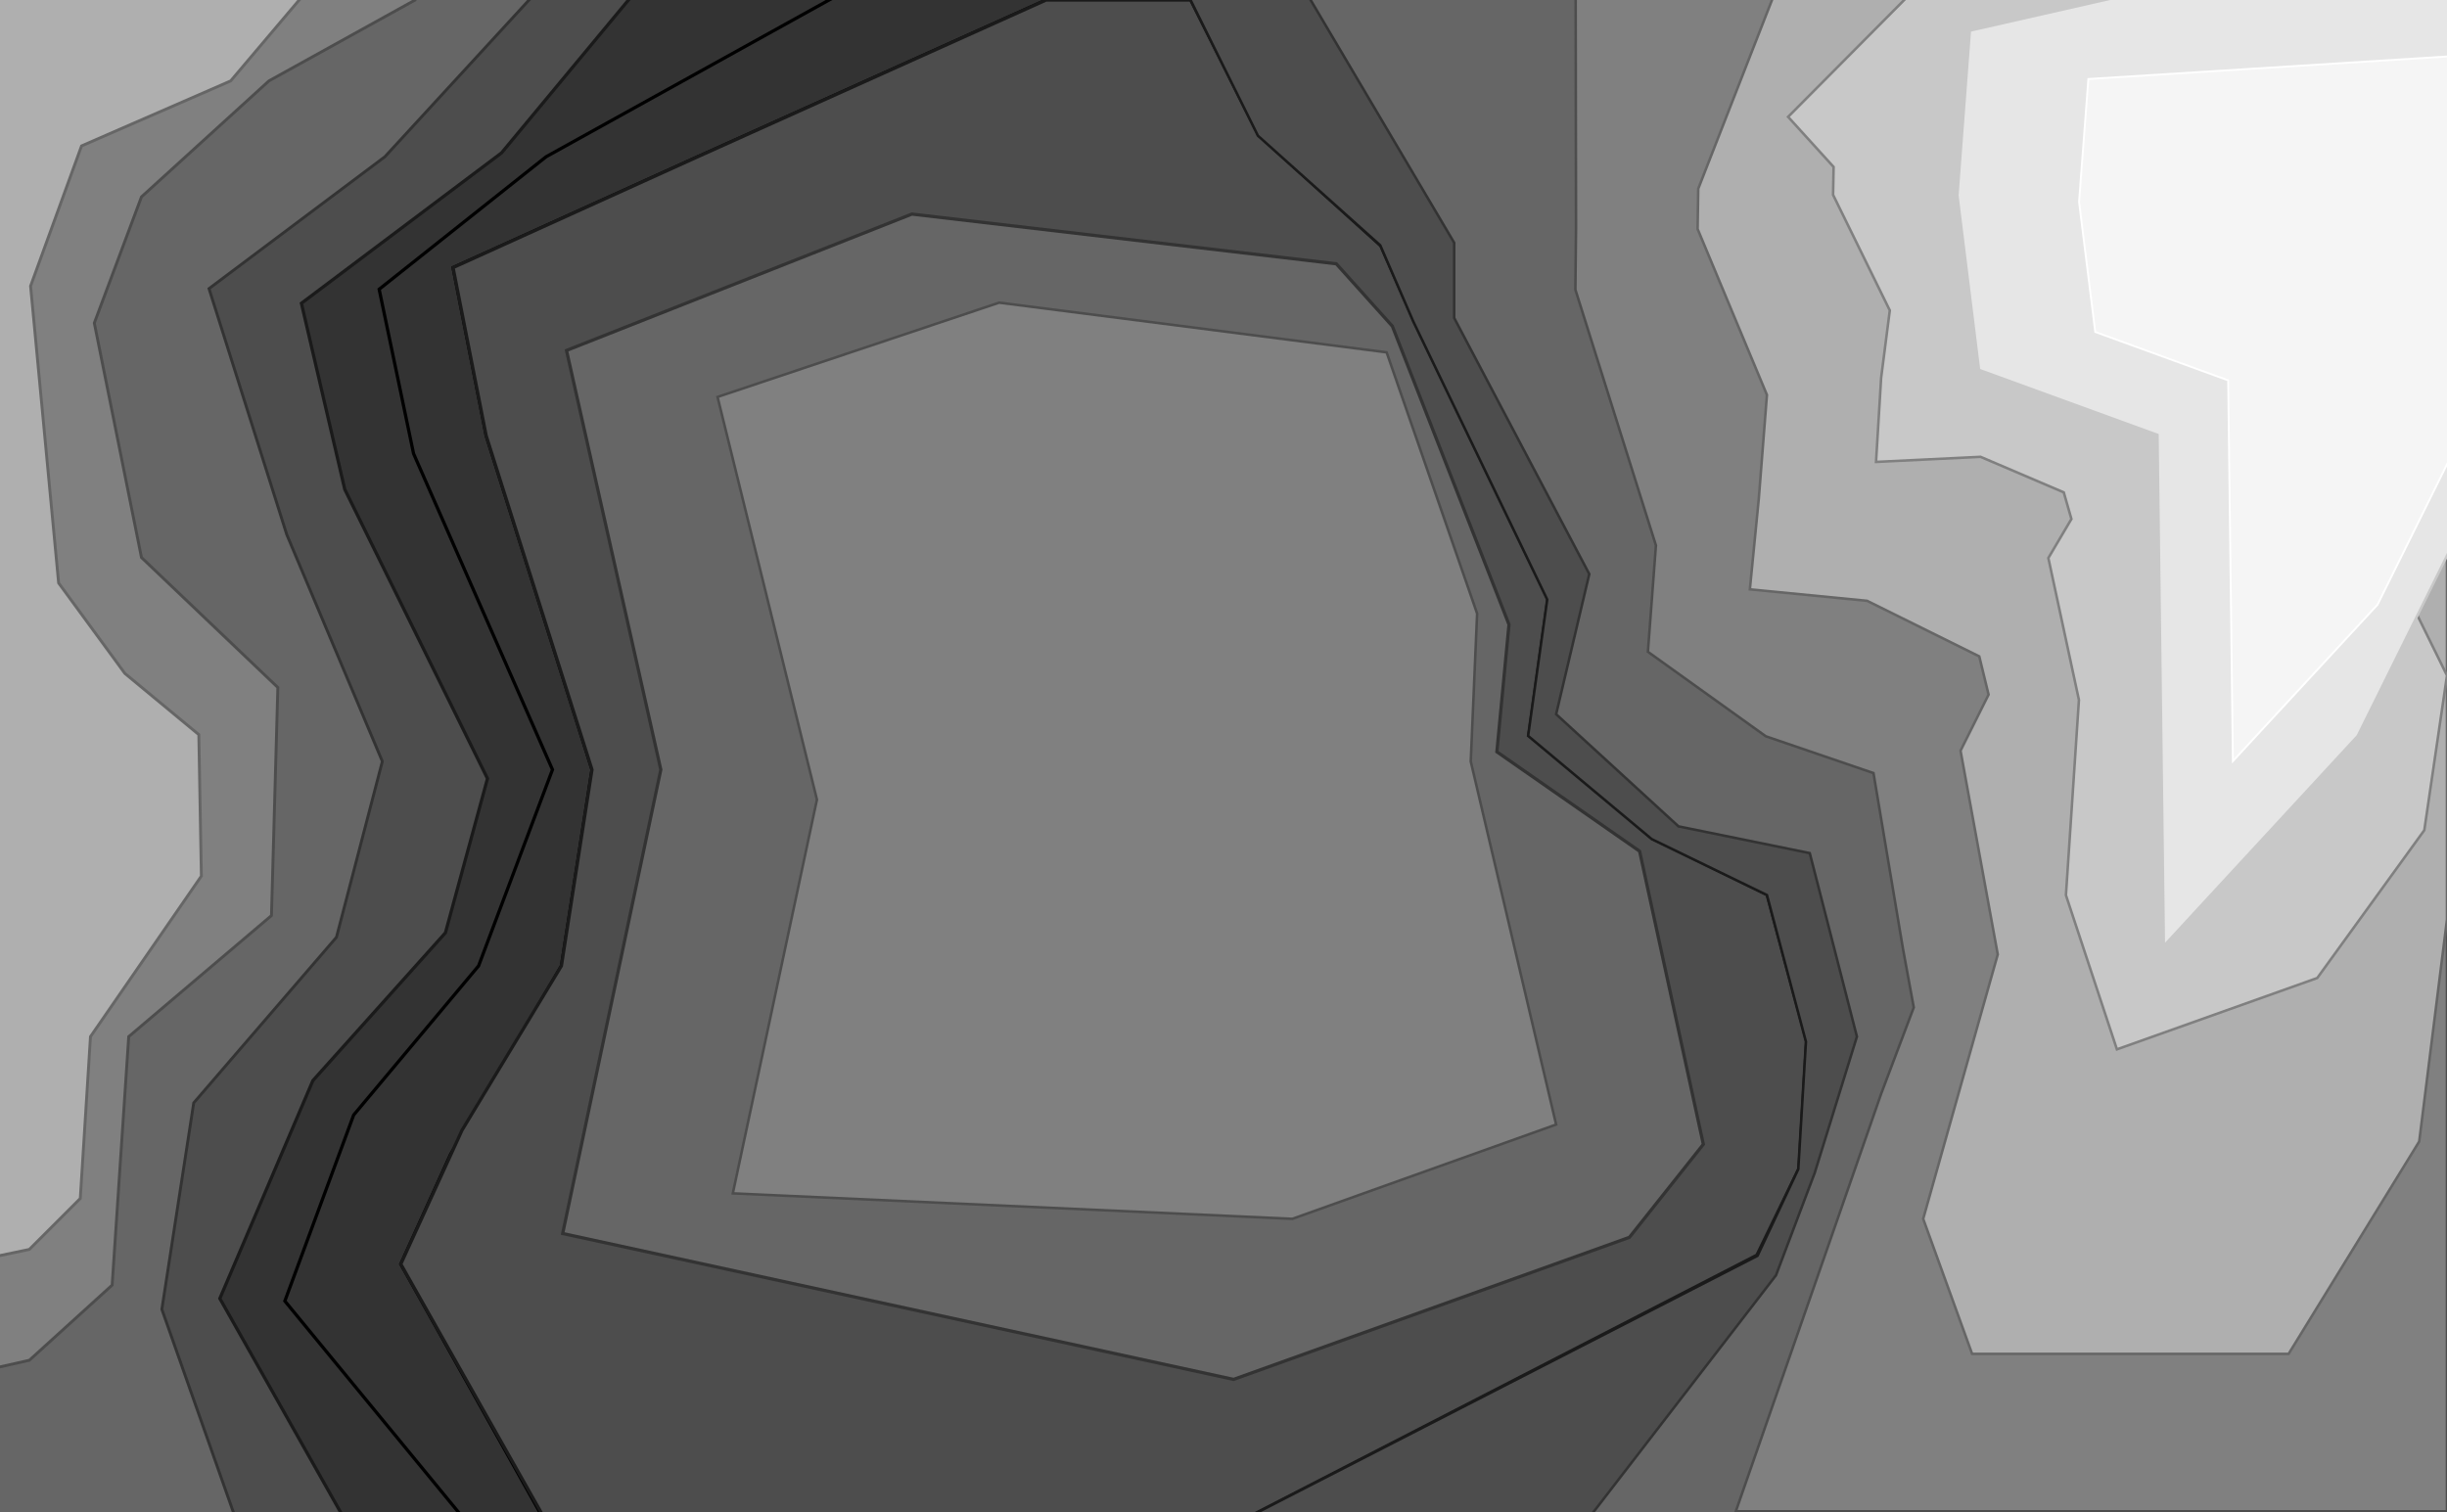
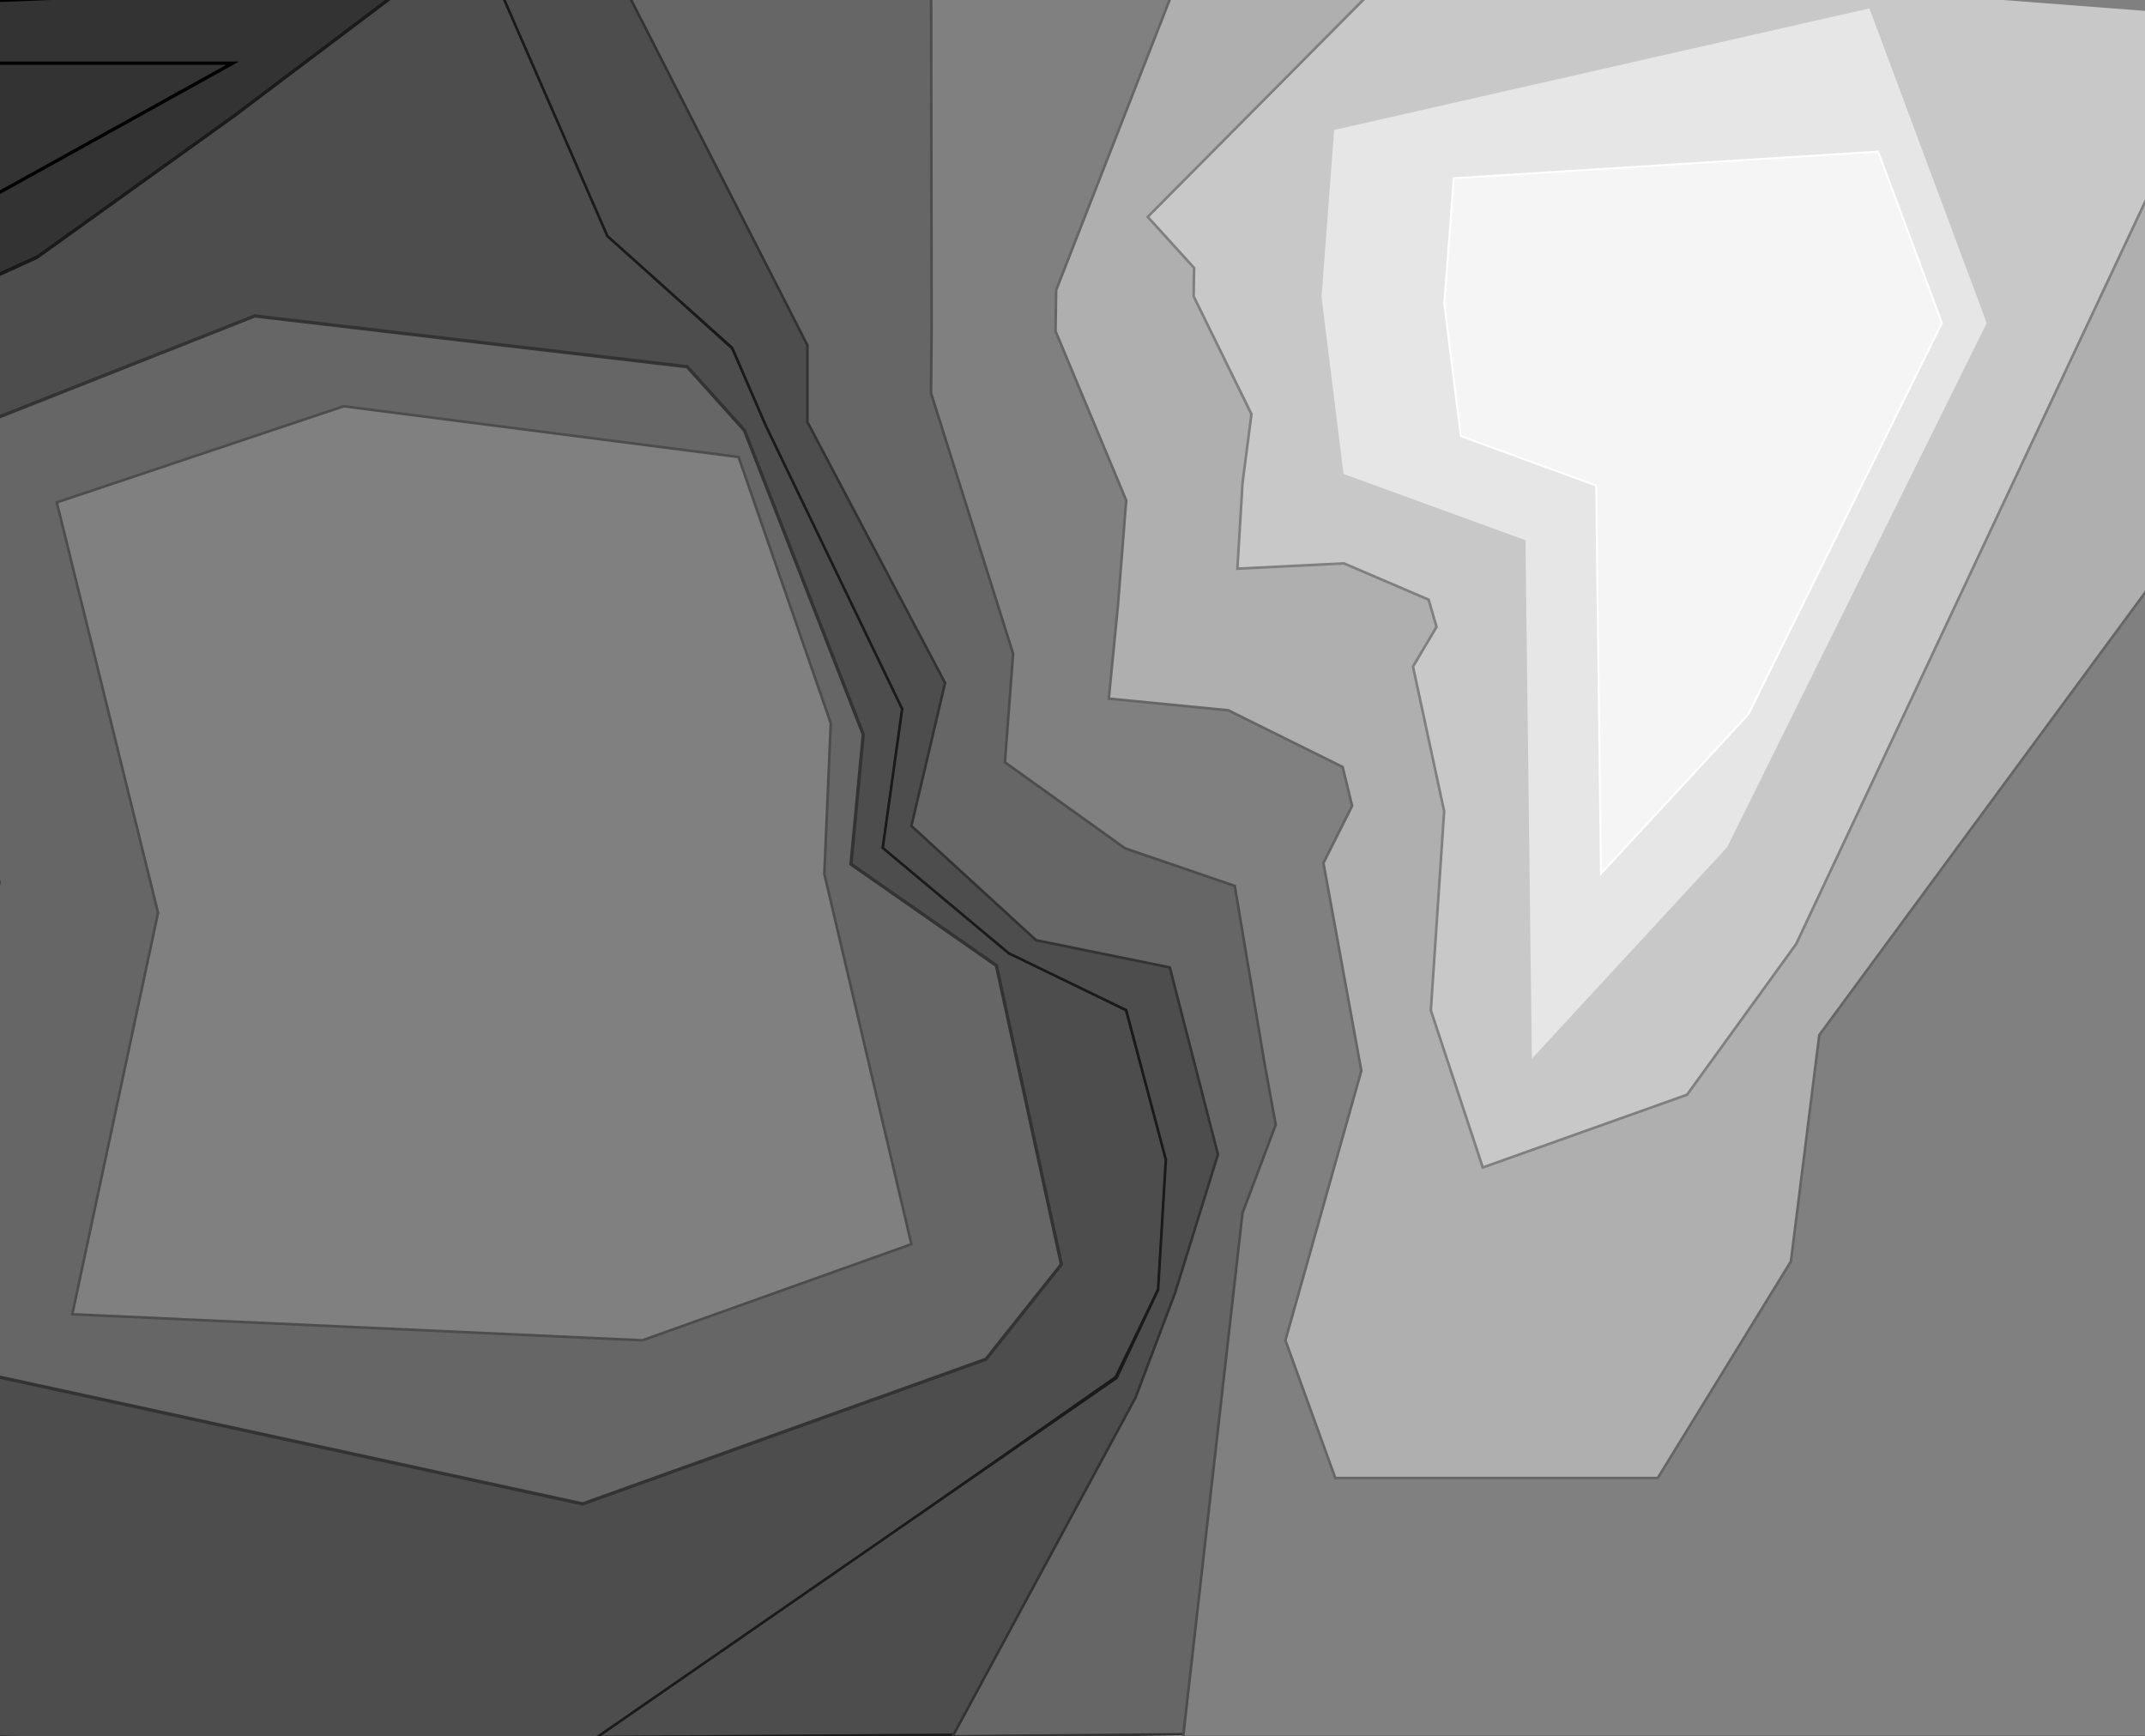
- <svg xmlns="http://www.w3.org/2000/svg" version="1.1" id="Ebene_1" x="0px" y="0px" viewBox="0 0 1920 1186" style="enable-background:new 0 0 1920 1186;" xml:space="preserve">
+ <svg xmlns="http://www.w3.org/2000/svg" version="1.1" id="Ebene_1" x="0px" y="0px" viewBox="0 0 1466 1186" style="enable-background:new 0 0 1466 1186;" xml:space="preserve">
  <style type="text/css">
- 	.st0{fill:#333333;stroke:#000000;stroke-width:2.54;stroke-miterlimit:10;}
- 	.st1{fill:#4D4D4D;stroke:#1A1A1A;stroke-width:2.54;stroke-miterlimit:10;}
- 	.st2{fill:#666666;stroke:#333333;stroke-width:2.26;stroke-miterlimit:10;}
- 	.st3{fill:#808080;stroke:#4D4D4D;stroke-width:2.26;stroke-miterlimit:10;}
- 	.st4{fill:#AFAFAF;stroke:#666666;stroke-width:2.26;stroke-miterlimit:10;}
- 	.st5{fill:#666666;stroke:#333333;stroke-width:2.54;stroke-miterlimit:10;}
- 	.st6{fill:#808080;stroke:#4D4D4D;stroke-width:2;stroke-miterlimit:10;}
- 	.st7{fill:#4D4D4D;stroke:#1A1A1A;stroke-width:2;stroke-miterlimit:10;}
- 	.st8{fill:#666666;stroke:#333333;stroke-width:2;stroke-miterlimit:10;}
- 	.st9{fill:#AFAFAF;stroke:#666666;stroke-width:2;stroke-miterlimit:10;}
- 	.st10{fill:#C8C8C8;stroke:#808080;stroke-width:2;stroke-miterlimit:10;}
- 	.st11{fill:#E6E6E6;stroke:#C8C8C8;stroke-width:2;stroke-miterlimit:10;}
- 	.st12{fill:#F5F5F5;stroke:#FFFFFF;stroke-width:1.49;stroke-miterlimit:10;}
+ 	.st0{fill:#333333;stroke:#000000;stroke-width:2.255;stroke-miterlimit:10;}
+ 	.st1{fill:#4D4D4D;stroke:#1A1A1A;stroke-width:2.255;stroke-miterlimit:10;}
+ 	.st2{fill:#666666;stroke:#333333;stroke-width:2.006;stroke-miterlimit:10;}
+ 	.st3{fill:#808080;stroke:#4D4D4D;stroke-width:2.006;stroke-miterlimit:10;}
+ 	.st4{fill:#AFAFAF;stroke:#666666;stroke-width:2.006;stroke-miterlimit:10;}
+ 	.st5{fill:#666666;stroke:#333333;stroke-width:2.255;stroke-miterlimit:10;}
+ 	.st6{fill:#808080;stroke:#4D4D4D;stroke-width:1.775;stroke-miterlimit:10;}
+ 	.st7{fill:#4D4D4D;stroke:#1A1A1A;stroke-width:1.775;stroke-miterlimit:10;}
+ 	.st8{fill:#666666;stroke:#333333;stroke-width:1.775;stroke-miterlimit:10;}
+ 	.st9{fill:#AFAFAF;stroke:#666666;stroke-width:1.775;stroke-miterlimit:10;}
+ 	.st10{fill:#C8C8C8;stroke:#808080;stroke-width:1.775;stroke-miterlimit:10;}
+ 	.st11{fill:#E6E6E6;stroke:#C8C8C8;stroke-width:1.775;stroke-miterlimit:10;}
+ 	.st12{fill:#F5F5F5;stroke:#FFFFFF;stroke-width:1.323;stroke-miterlimit:10;}
</style>
  <g>
    <g>
-       <polygon class="st0" points="547.5,123 355.5,210 381.5,342 464.5,604 440.5,758 353.5,906 314.5,992 431.5,1201 -17.7,1188     -57.4,-52.5 926.7,-47.7   " />
-       <polygon class="st1" points="1083.5,193 987.5,106 934.2,0 820.8,0 725.7,42.8 547.5,123 355.5,210 381.5,342 464.5,604     440.5,758 362.5,887 314.5,992 427.4,1191.9 976.9,1191.9 1378.5,985 1411.5,917 1417.5,817 1386.5,702 1296.5,658 1199.5,577     1214.5,470 1109.5,252   " />
-       <polygon class="st0" points="428.5,123 297.5,227 324.5,356 433.5,604 375.5,758 277.5,875 223.5,1021 374.6,1204.8 -51.6,1185.8     185.3,-26.6 698.5,-26.6   " />
-       <polygon class="st1" points="393.5,120 236.5,238 270.5,384 382.5,611 349.5,732 245.5,848 172.5,1019 276.3,1202.8 -66.9,1187.8     2,-26.6 515.2,-26.6   " />
-       <polygon class="st2" points="302,123 164,226.5 225,419.5 300,597.5 264,735.5 152,865.5 127,1027.5 185.6,1193.8 -88.1,1187.3     73.3,-70.6 480,-70.6   " />
-       <polygon class="st3" points="211,63.5 111,154.5 74,253.5 111,437.5 218,539.5 213,718.5 101,813.5 88,1008.5 23,1067.5     -134.7,1103 -134.7,123 352.1,-80.4 325.7,0   " />
-       <polygon class="st4" points="181,63.5 64,114.5 24,224.5 46,457.5 98,528.5 156,576.5 158,687.5 71,813.5 63,940.5 23,980.5     -154,1017.5 -150.7,-62.8 281.7,-55.5   " />
-       <polygon class="st5" points="1048.5,207 715.5,168 444.5,275 518.5,604 441.5,968 967.9,1082.5 1278.5,971 1336.5,898 1286.5,668     1174.5,590 1184,490.1 1092.5,256   " />
-       <polygon class="st6" points="1088,276.5 784,237.5 563,311.5 641,627.5 575,936.5 1014,956.5 1221,882.5 1154,597.5 1159,481.5       " />
-       <polygon class="st7" points="987,106.5 1083,192.5 1109,252.5 1214,470.5 1199,577.5 1296,658.5 1386.4,702.4 1417,817.5     1411,917.5 1379,985.5 976.9,1191.9 1920,1186 1920,91.7 908.1,-52.5   " />
-       <polygon class="st8" points="987,-70 1141,190.5 1141,249.5 1247,450.5 1221,560.5 1317,648.5 1420,669.5 1457,813.5     1423.9,920.4 1393.5,1000.8 1246.2,1191.9 1920,1186 1920,91.7   " />
-       <polygon class="st6" points="1236.1,-131.7 1236.6,178.7 1236.1,227.3 1299.3,428 1293,511.5 1385.5,577.8 1470,606.7     1493.1,744.4 1501.6,790.6 1476,858.4 1362,1186 1920,1186 1920,91.7   " />
-       <polygon class="st9" points="1920,721.5 1920,91.7 1433.8,-111.2 1332.5,148.1 1332,179.7 1386.4,309.9 1380,391.5 1373,462.5     1465,471.5 1553,515.1 1560.3,545.1 1538.3,589.1 1567.5,749 1509,956.5 1547.4,1062.5 1795.7,1062.5 1898.2,895.8   " />
-       <polygon class="st10" points="1920,530.1 1604.5,-111.2 1403,91.7 1438.7,131 1438.3,152.9 1482.8,243.6 1476,296.5 1472,362.5     1554,358.5 1619.3,386.4 1625.3,407.3 1607.2,437.9 1631.2,549.3 1621,702.5 1661,823.5 1818.2,767.5 1902.2,651.5   " />
-       <polygon class="st11" points="1545.6,24 1535.8,153.3 1552.8,290.3 1692.8,341.3 1697.8,742.3 1850,577.5 2050,173.5 1959.2,-70       " />
-       <polygon class="st12" points="1638.6,62 1631.3,158.4 1644,260.5 1748.3,298.5 1752,597.3 1865.5,474.5 2014.5,173.4 1965.3,41.5       " />
+       <polygon class="st0" points="25,176 -145.4,253.2 -122.4,370.4 -48.7,603 -70,739.7 -147.2,871.1 -181.8,947.4 -78,1132.9     -476.7,1121.4 -512,20.2 339.1,-13   " />
+       <polygon class="st1" points="500.8,238.1 415.6,160.9 382.9,-13 282.3,-13 159,79.9 25,176 -145.4,253.2 -122.4,370.4 -48.7,603     -70,739.7 -139.2,854.2 -181.8,947.4 -69.1,1186 401.8,1193.9 762.7,941.2 792,880.8 797.3,792 769.8,690 689.9,650.9 603.8,579     617.1,484 523.9,290.5   " />
+       <polygon class="st0" points="-80.6,176 -196.9,268.3 -173,382.8 -76.2,603 -127.7,739.7 -214.7,843.5 -262.6,973.1 -128.5,1136.3     -506.8,1119.4 -296.5,43.2 159,43.2   " />
+       <polygon class="st1" points="-111.7,173.3 -251.1,278.1 -220.9,407.7 -121.5,609.2 -150.8,716.6 -243.1,819.6 -307.9,971.4     -215.7,1134.5 -520.4,1121.2 -459.2,43.2 -3.7,43.2   " />
+       <polygon class="st2" points="-192.9,176 -315.4,267.9 -261.3,439.2 -194.7,597.2 -226.7,719.7 -326.1,835.1 -348.3,978.9     -296.3,1126.5 -539.2,1120.8 -395.9,4.1 -34.9,4.1   " />
+       <polygon class="st3" points="-273.7,123.2 -362.5,204 -395.3,291.8 -362.5,455.2 -267.5,545.7 -271.9,704.6 -371.3,788.9     -382.9,962 -440.6,1014.4 -580.6,1045.9 -580.6,176 -148.5,-4.6 -171.9,66.8   " />
+       <polygon class="st4" points="-300.3,123.2 -404.2,168.4 -439.7,266.1 -420.2,472.9 -374,536 -322.5,578.6 -320.8,677.1     -398,788.9 -405.1,901.7 -440.6,937.2 -597.7,970 -594.8,11.1 -210.9,17.5   " />
+       <polygon class="st5" points="469.7,250.6 174.1,215.9 -66.4,310.9 -0.7,603 -69.1,926.1 398.2,1027.7 673.9,928.8 725.4,864     681,659.8 581.6,590.5 590,501.9 508.8,294.1   " />
+       <polygon class="st6" points="504.8,312.3 234.9,277.6 38.8,343.3 108,623.8 49.4,898.1 439.1,915.9 622.9,850.2 563.4,597.2     567.8,494.2   " />
+       <polygon class="st7" points="415.1,161.3 500.4,237.7 523.4,290.9 616.6,484.5 603.3,579.4 689.4,651.4 769.7,690.3 796.8,792.5     791.5,881.3 763.1,941.6 408.2,1187 1245.3,1181.8 1243.4,148.2 330.8,-31.9   " />
+       <polygon class="st8" points="415.1,-31.9 551.8,235.9 551.8,288.3 645.9,466.7 622.9,564.4 708.1,642.5 799.5,661.1 832.4,788.9     803,883.8 776,955.2 651.1,1186.5 1249.2,1181.2 1243.4,-31.9   " />
+       <polygon class="st6" points="636.3,-50.1 636.7,225.4 636.3,268.6 692.4,446.7 686.8,520.9 768.9,579.7 843.9,605.4 864.4,727.6     871.9,768.6 849.2,828.8 808.6,1187 1484.5,1187 2061.3,-71.3   " />
+       <polygon class="st9" points="1243.4,707.3 1732.5,43.2 811.8,-31.9 721.8,198.3 721.4,226.3 769.7,341.9 764,414.3 757.8,477.4     839.5,485.4 917.6,524.1 924.1,550.7 904.5,589.7 930.4,731.7 878.5,915.9 912.6,1010 1133,1010 1224,862   " />
+       <polygon class="st10" points="1525.7,11.1 963.3,-31.9 784.4,148.2 816.1,183.1 815.8,202.5 855.3,283 849.2,330 845.7,388.6     918.5,385 976.4,409.8 981.8,428.4 965.7,455.5 987,554.4 977.9,690.4 1013.4,797.8 1153,748.1 1227.6,645.1   " />
+       <polygon class="st11" points="911,88.1 902.3,202.9 917.4,324.5 1041.7,369.8 1046.1,725.7 1181.2,579.4 1358.8,220.8 1278.2,4.7       " />
+       <polygon class="st12" points="993.6,121.8 987.1,207.4 998.4,298 1090.9,331.8 1094.2,597 1195,488 1327.2,220.7 1283.6,103.6       " />
    </g>
  </g>
</svg>
